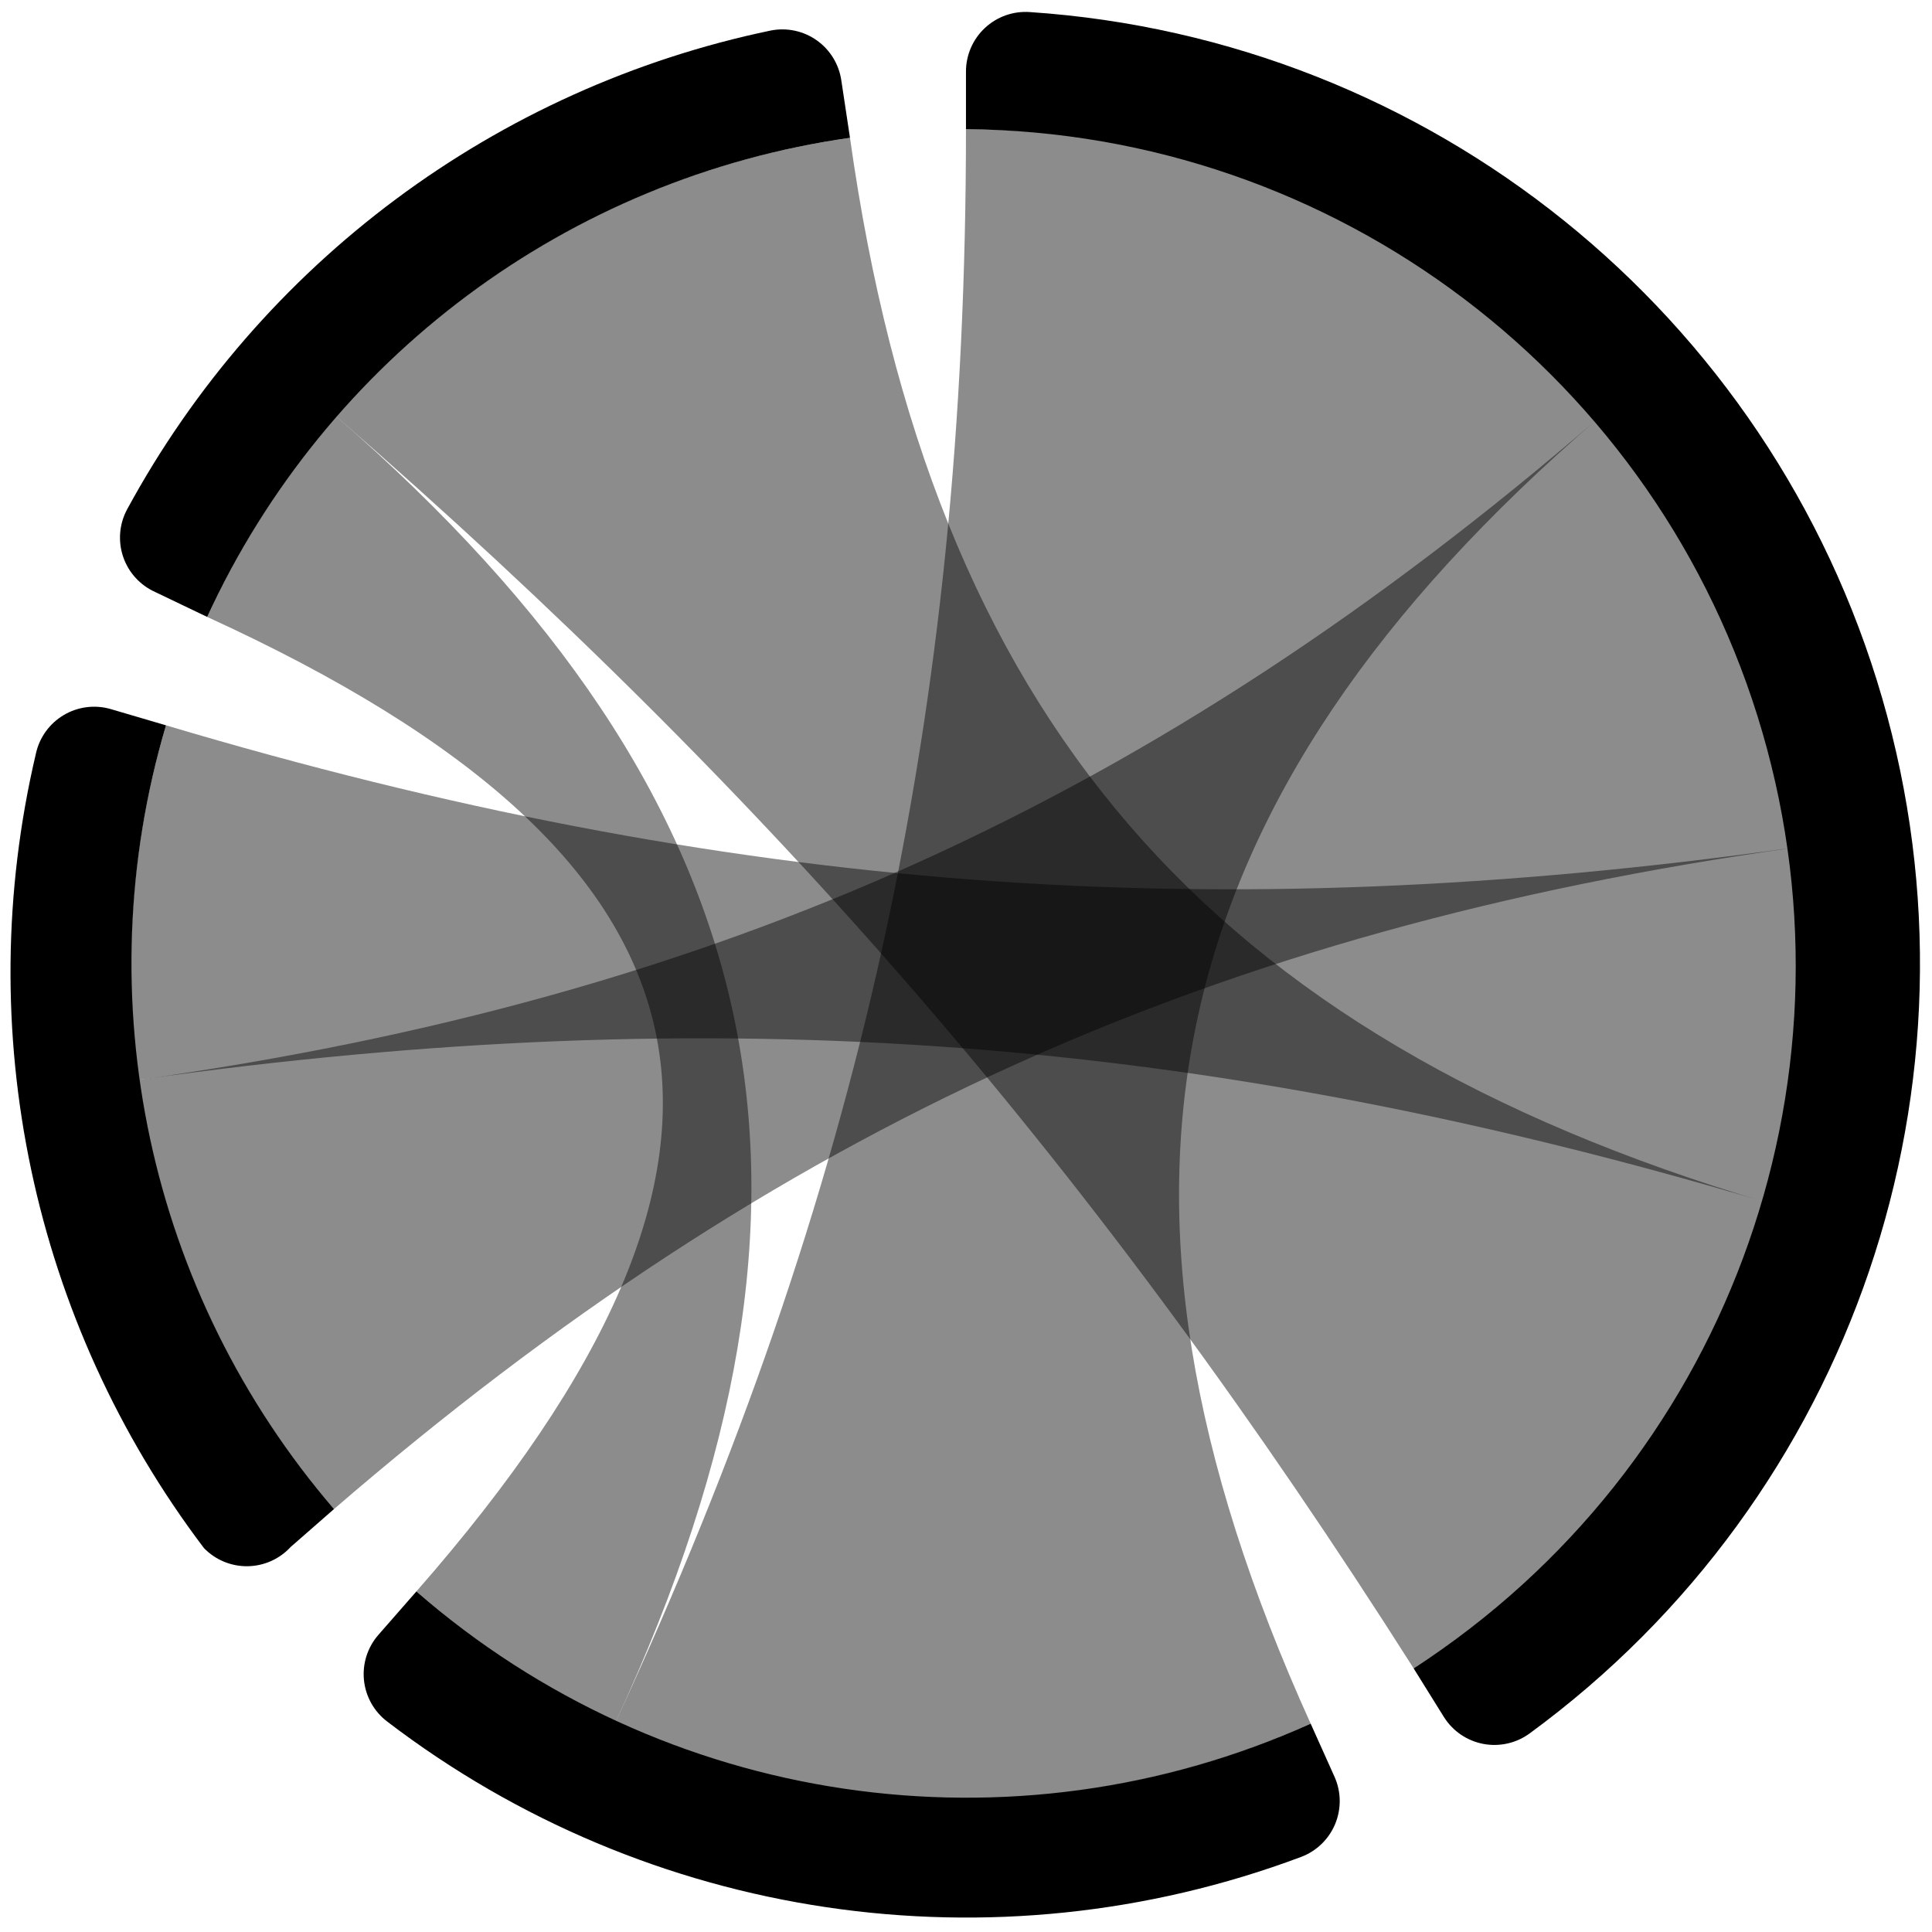
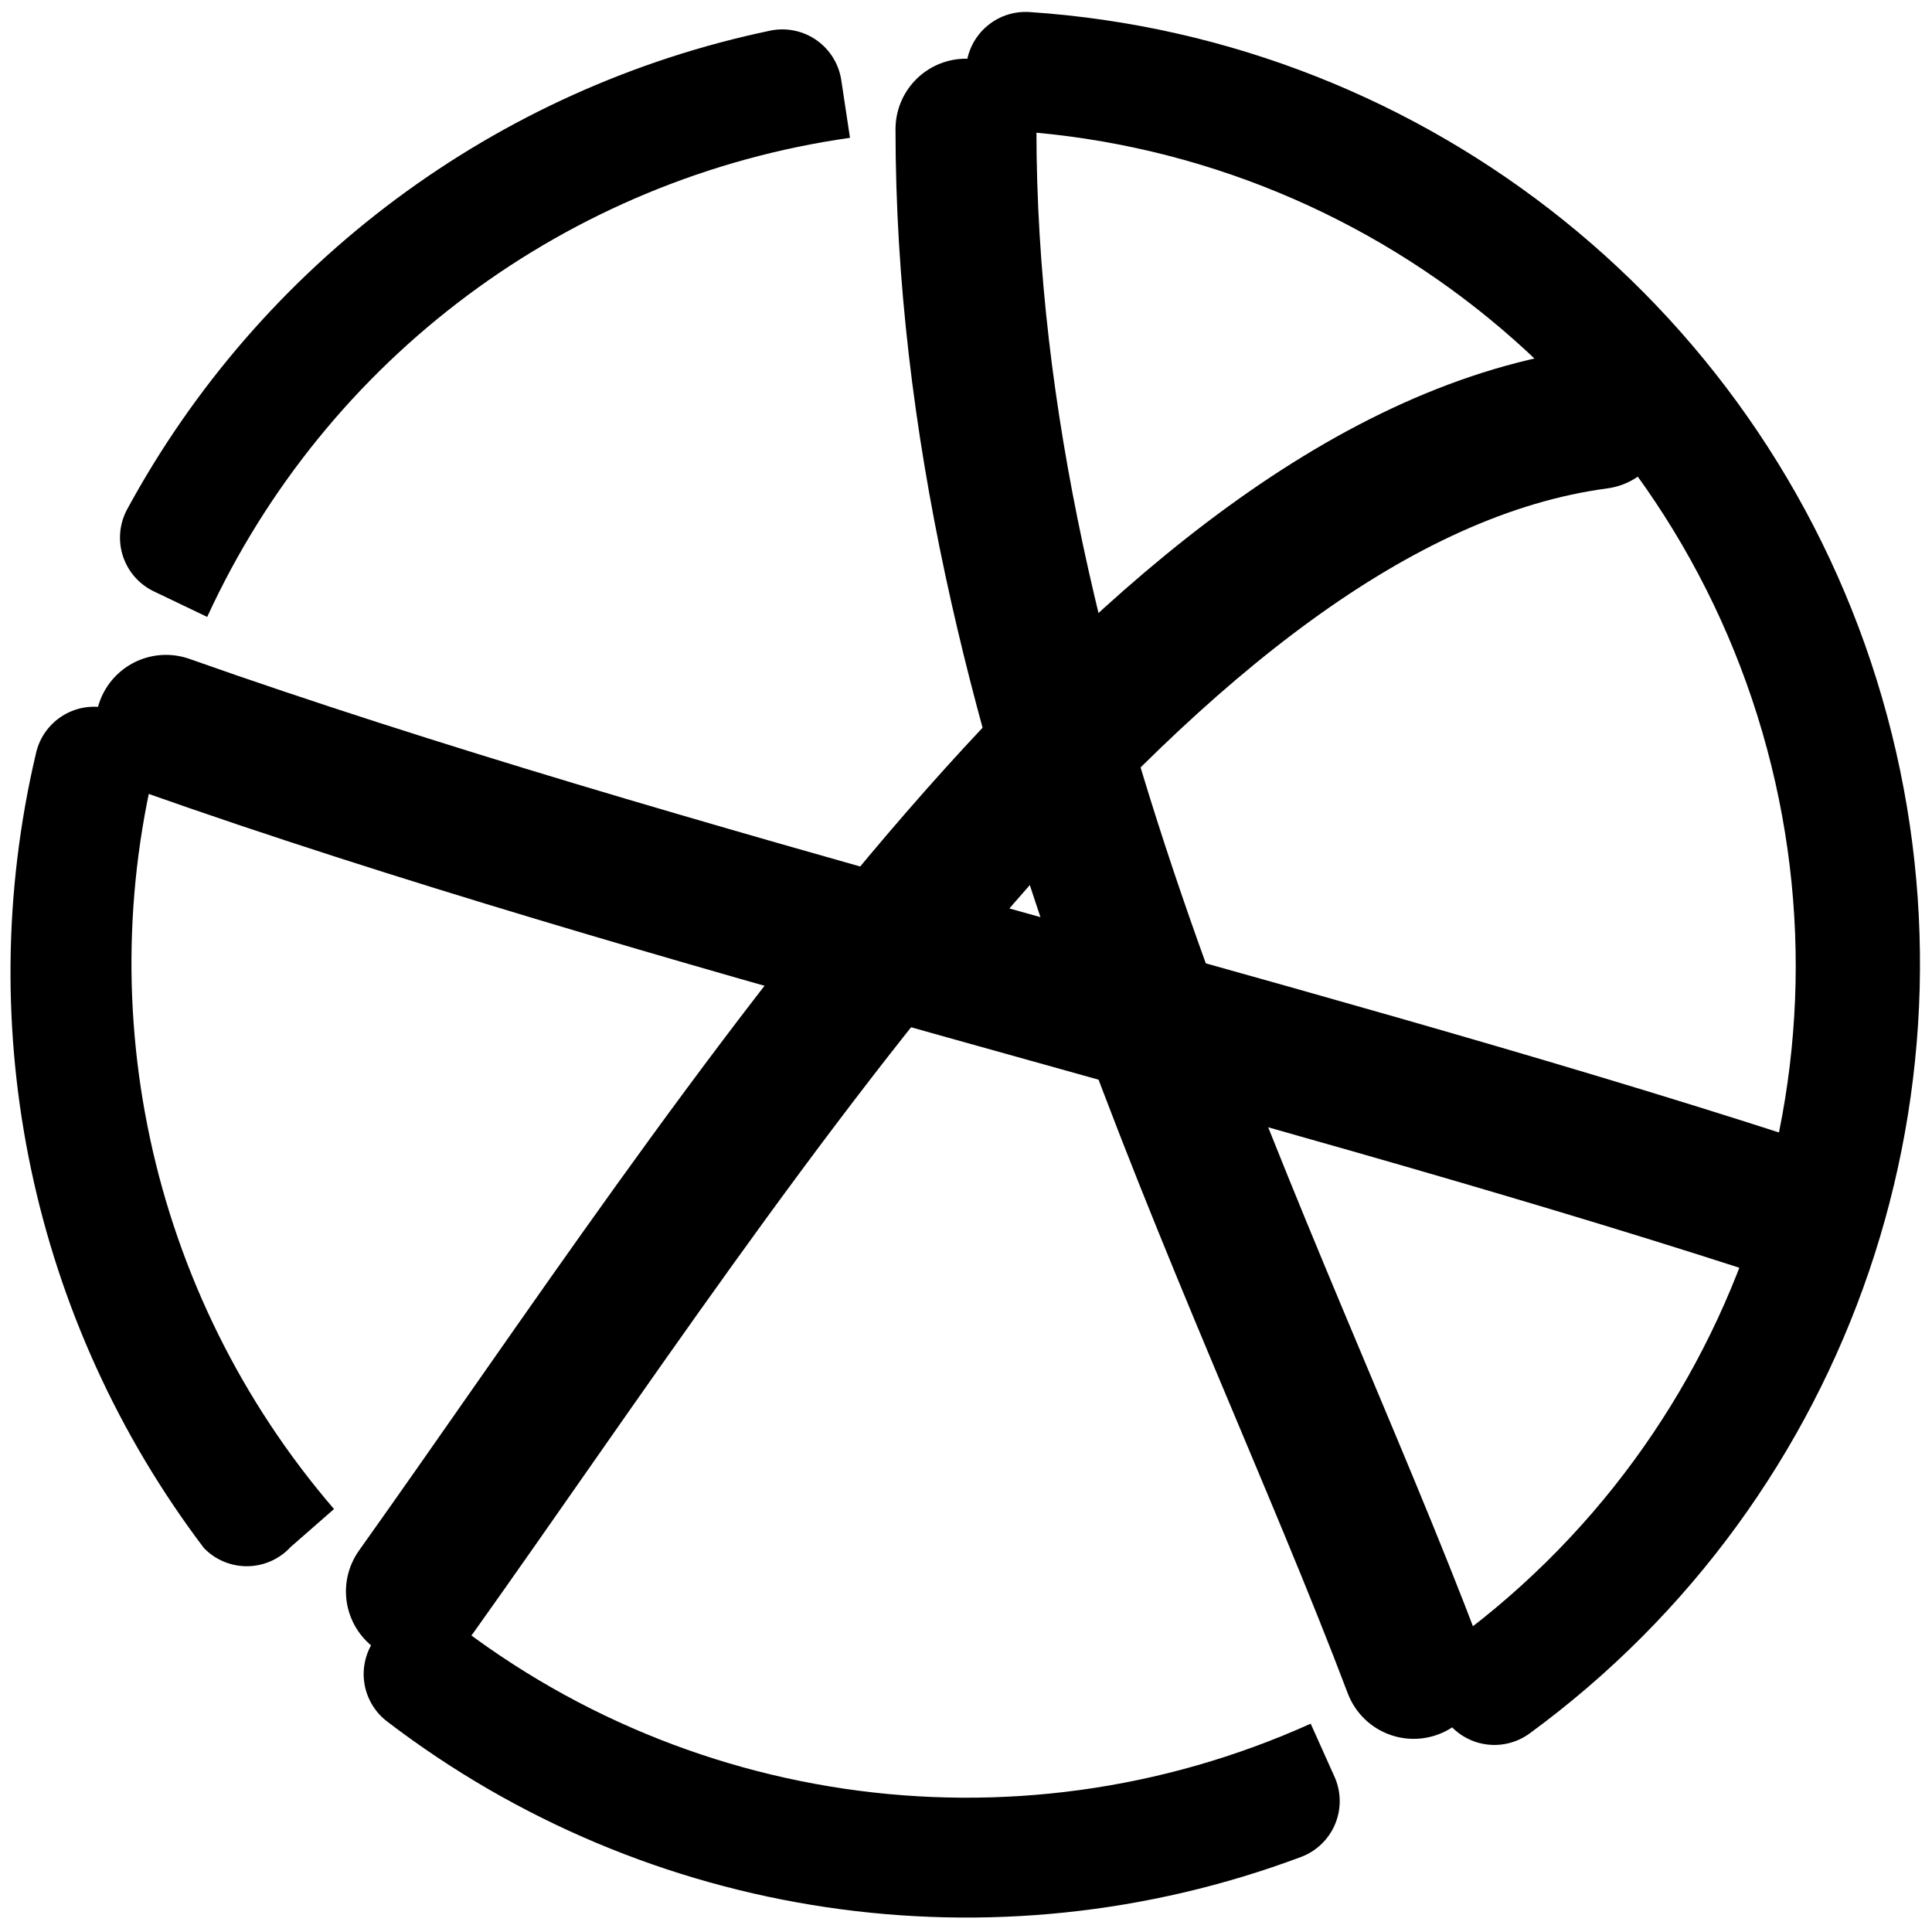
<svg xmlns="http://www.w3.org/2000/svg" fill="none" viewBox="0 0 16 16" width="1em" height="1em">
  <g transform="translate(.1 .1) scale(.08977)">
-     <path fill="currentColor" fill-opacity=".45" d="M88 10.8c11.1 0 22 2.4 32.1 7s19 11.3 26.2 19.7c-40.8 35.2-48.7 71.4-26.5 120.4-10.1 4.6-21 6.9-32.1 6.9s-22-2.4-32-7.1C78.3 108.8 88 64.7 88 10.8Z" />
-     <path fill="currentColor" fill-opacity=".45" d="M146.3 37.5c9.7 11.2 15.9 24.9 18 39.6-53.4 7.5-93.8 25.8-134.6 61-9.7-11.2-15.9-25-18-39.6 53.4-7.5 93.8-25.8 134.6-61Z" />
-     <path fill="currentColor" fill-opacity=".45" d="M55.7 157.7a77.5 77.5 0 0 1-18.4-12c35.5-40.5 29.7-67.5-19.3-89.9a77.5 77.5 0 0 1 11.9-18.5c40.7 35.4 48.4 71.5 25.8 120.4Z" />
-     <path fill="currentColor" fill-opacity=".45" d="M11.7 98.5a77.5 77.5 0 0 1 2.5-32.7c51.7 15.4 96.7 18.8 150 11.3a77.5 77.5 0 0 1-2.4 32.7C110.1 94.4 65.1 91 11.7 98.5Z" />
-     <path fill="currentColor" fill-opacity=".45" d="M29.9 37.3a77.2 77.2 0 0 1 47.4-25.7c7.5 53.3 32.8 82.8 84.5 98.2a77.2 77.2 0 0 1-32.5 43c-28.9-45.5-58.7-80.1-99.4-115.5Z" />
-     <path fill="currentColor" d="M88 5.5A5.5 5.5 0 0 1 93.9 0a88 88 0 0 1 46.1 158.8 5.5 5.5 0 0 1-7.9-1.5l-2.8-4.5A77.2 77.2 0 0 0 88 10.8V5.5Z" />
-     <path fill="currentColor" d="M122 162.8a5.5 5.5 0 0 1-3.1 7.4 88 88 0 0 1-84.3-12.5 5.5 5.5 0 0 1-.8-8l3.5-4a77.2 77.2 0 0 0 82.5 12.2l2.2 4.9Z" />
-     <path fill="currentColor" d="M25.7 141.6a5.5 5.5 0 0 1-8 .1A88 88 0 0 1 2.2 68.4a5.5 5.5 0 0 1 6.9-4.1l5.1 1.5a77.2 77.2 0 0 0 15.5 72.3l-4 3.5Z" />
-     <path fill="currentColor" d="M13.2 53.5a5.5 5.5 0 0 1-2.6-7.6A88 88 0 0 1 70 1.7a5.5 5.5 0 0 1 6.5 4.6l.8 5.3a77.2 77.2 0 0 0-59.3 44.2l-4.8-2.3Z" />
+     <path fill="none" stroke="black" stroke-linecap="round" stroke-width="13" d="M88 10.8C88 65 115 115 129.3 152.8" />
+     <path fill="none" stroke="black" stroke-linecap="round" stroke-width="13" d="M146.3 37.5C105 43 67 104 37.3 145.7" />
+     <path fill="none" stroke="black" stroke-linecap="round" stroke-width="13" d="M14.2 65.8C60 82 116 95 161.8 109.8" />
+     <path fill="black" d="M88 5.5A5.5 5.5 0 0 1 93.9 0a88 88 0 0 1 46.1 158.8 5.5 5.5 0 0 1-7.9-1.5l-2.8-4.5A77.2 77.2 0 0 0 88 10.8V5.5Z" />
+     <path fill="black" d="M122 162.8a5.5 5.5 0 0 1-3.1 7.4 88 88 0 0 1-84.3-12.5 5.5 5.5 0 0 1-.8-8l3.5-4a77.2 77.2 0 0 0 82.5 12.2l2.2 4.9Z" />
+     <path fill="black" d="M25.7 141.6a5.5 5.5 0 0 1-8 .1A88 88 0 0 1 2.2 68.4a5.5 5.5 0 0 1 6.9-4.1l5.1 1.5a77.2 77.2 0 0 0 15.5 72.3l-4 3.5Z" />
+     <path fill="black" d="M13.2 53.5a5.5 5.5 0 0 1-2.6-7.6A88 88 0 0 1 70 1.7a5.5 5.5 0 0 1 6.5 4.6l.8 5.3a77.2 77.2 0 0 0-59.3 44.2l-4.8-2.3Z" />
  </g>
</svg>
